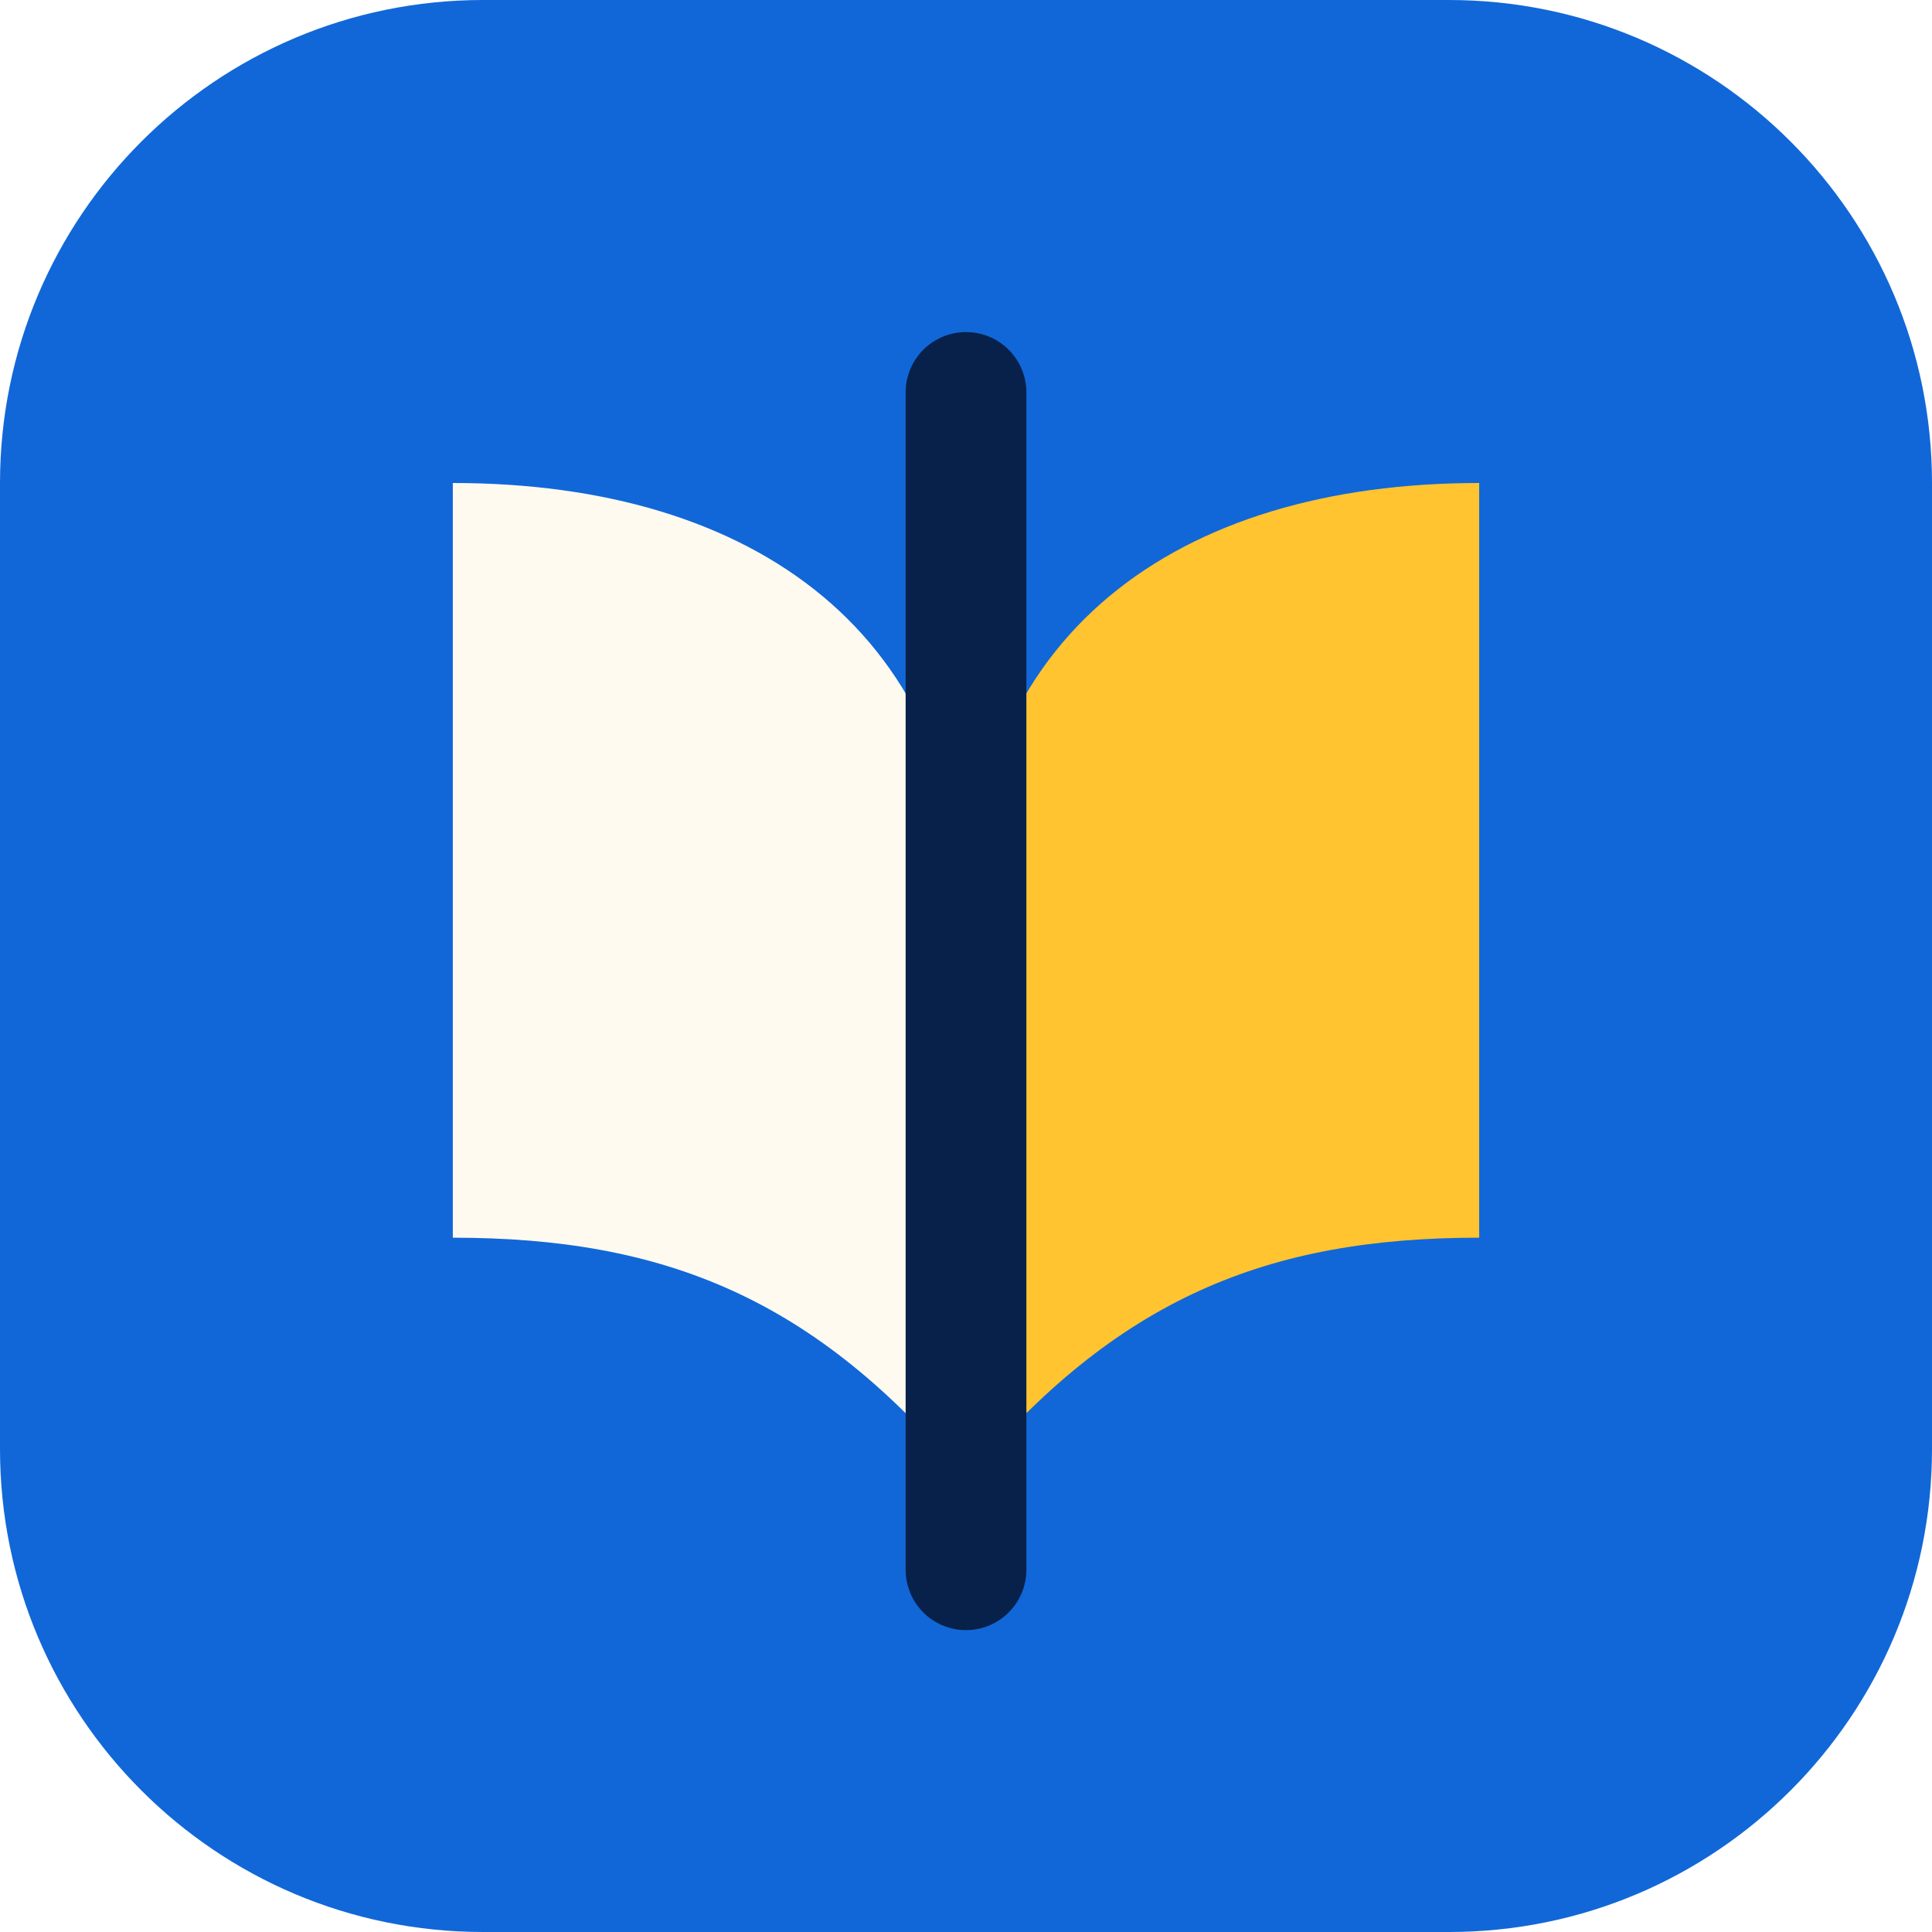
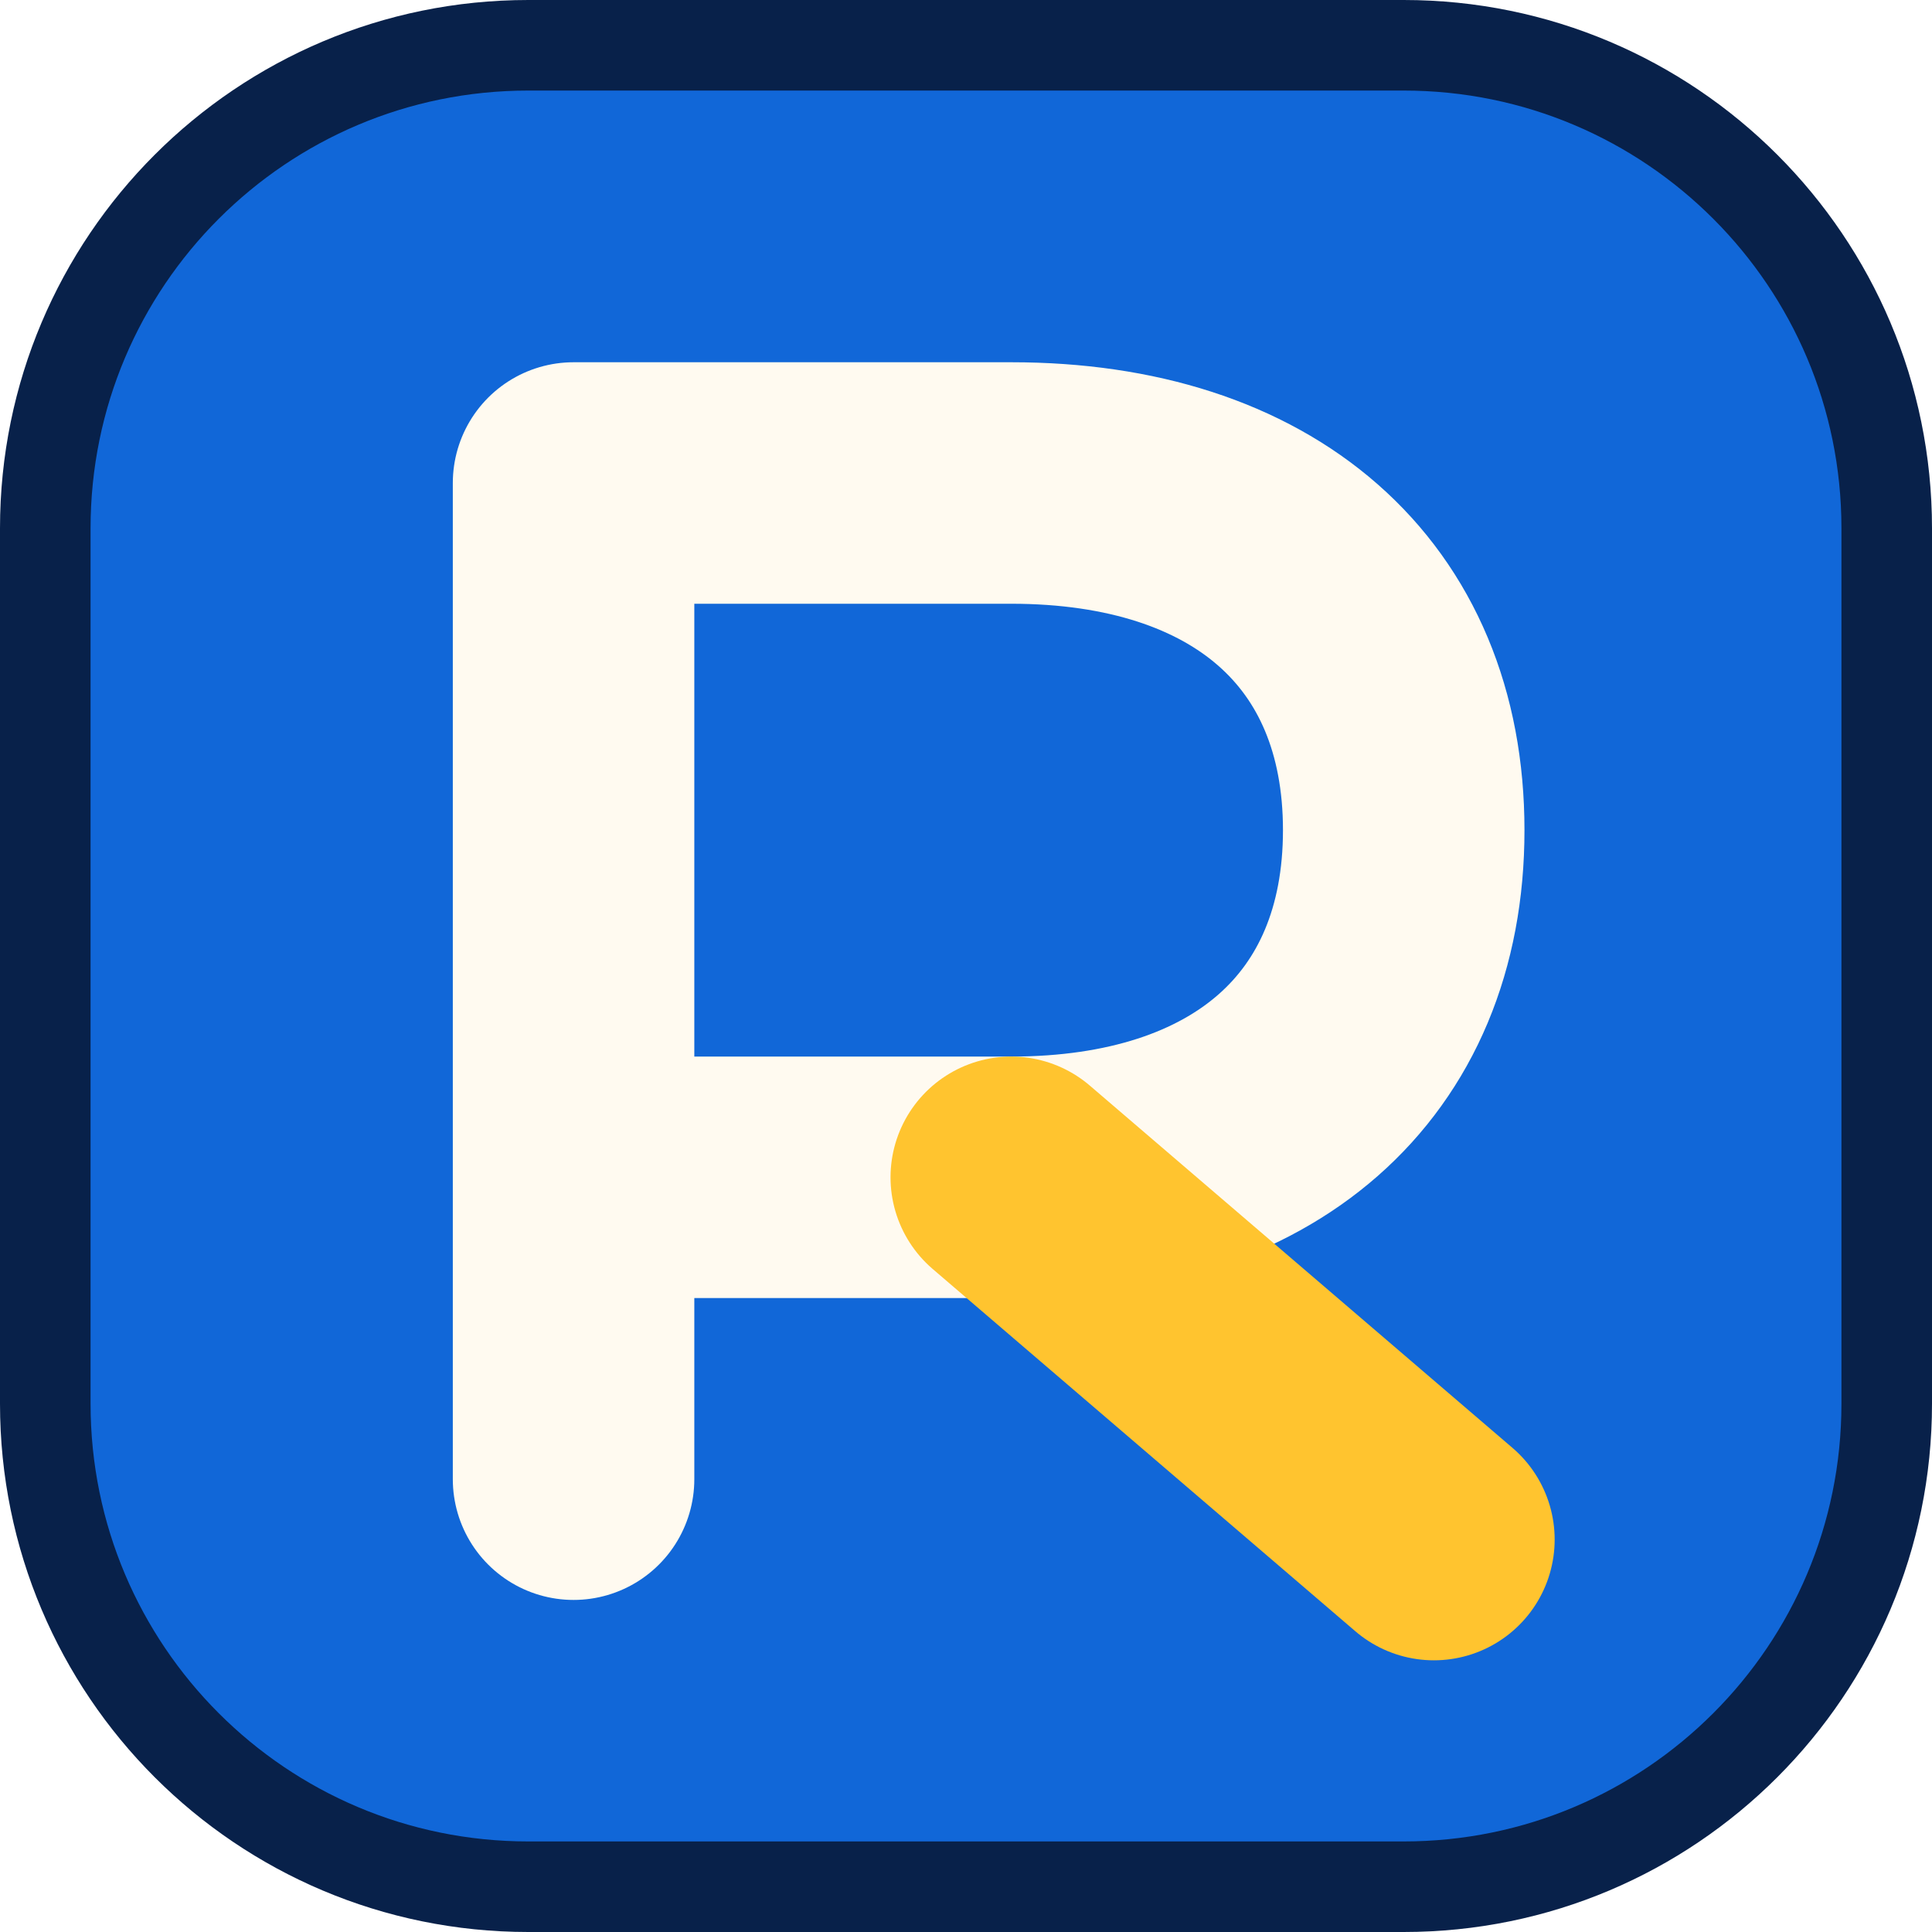
<svg xmlns="http://www.w3.org/2000/svg" viewBox="0 0 64 64" role="img" aria-label="Readingo">
-   <rect width="64" height="64" rx="16" fill="#1167d8" />
-   <path d="M15 16c10 0 17 5 17 15v18c-5-6-10-8-17-8V16z" fill="#fffaf0" />
-   <path d="M49 16c-10 0-17 5-17 15v18c5-6 10-8 17-8V16z" fill="#ffc42f" />
-   <path d="M32 13v39" stroke="#08214a" stroke-width="4" stroke-linecap="round" />
+   <rect x="1.5" y="1.5" width="61" height="61" rx="16" fill="#1167d8" stroke="#08214a" stroke-width="3" />
+   <path d="M19 49V16h14.5c8 0 13 4.3 13 11.5S41.5 39 33.5 39H20" fill="none" stroke="#fffaf0" stroke-linecap="round" stroke-linejoin="round" stroke-width="8" />
+   <path d="m33.5 39 14 12" fill="none" stroke="#ffc42f" stroke-linecap="round" stroke-width="8" />
</svg>
